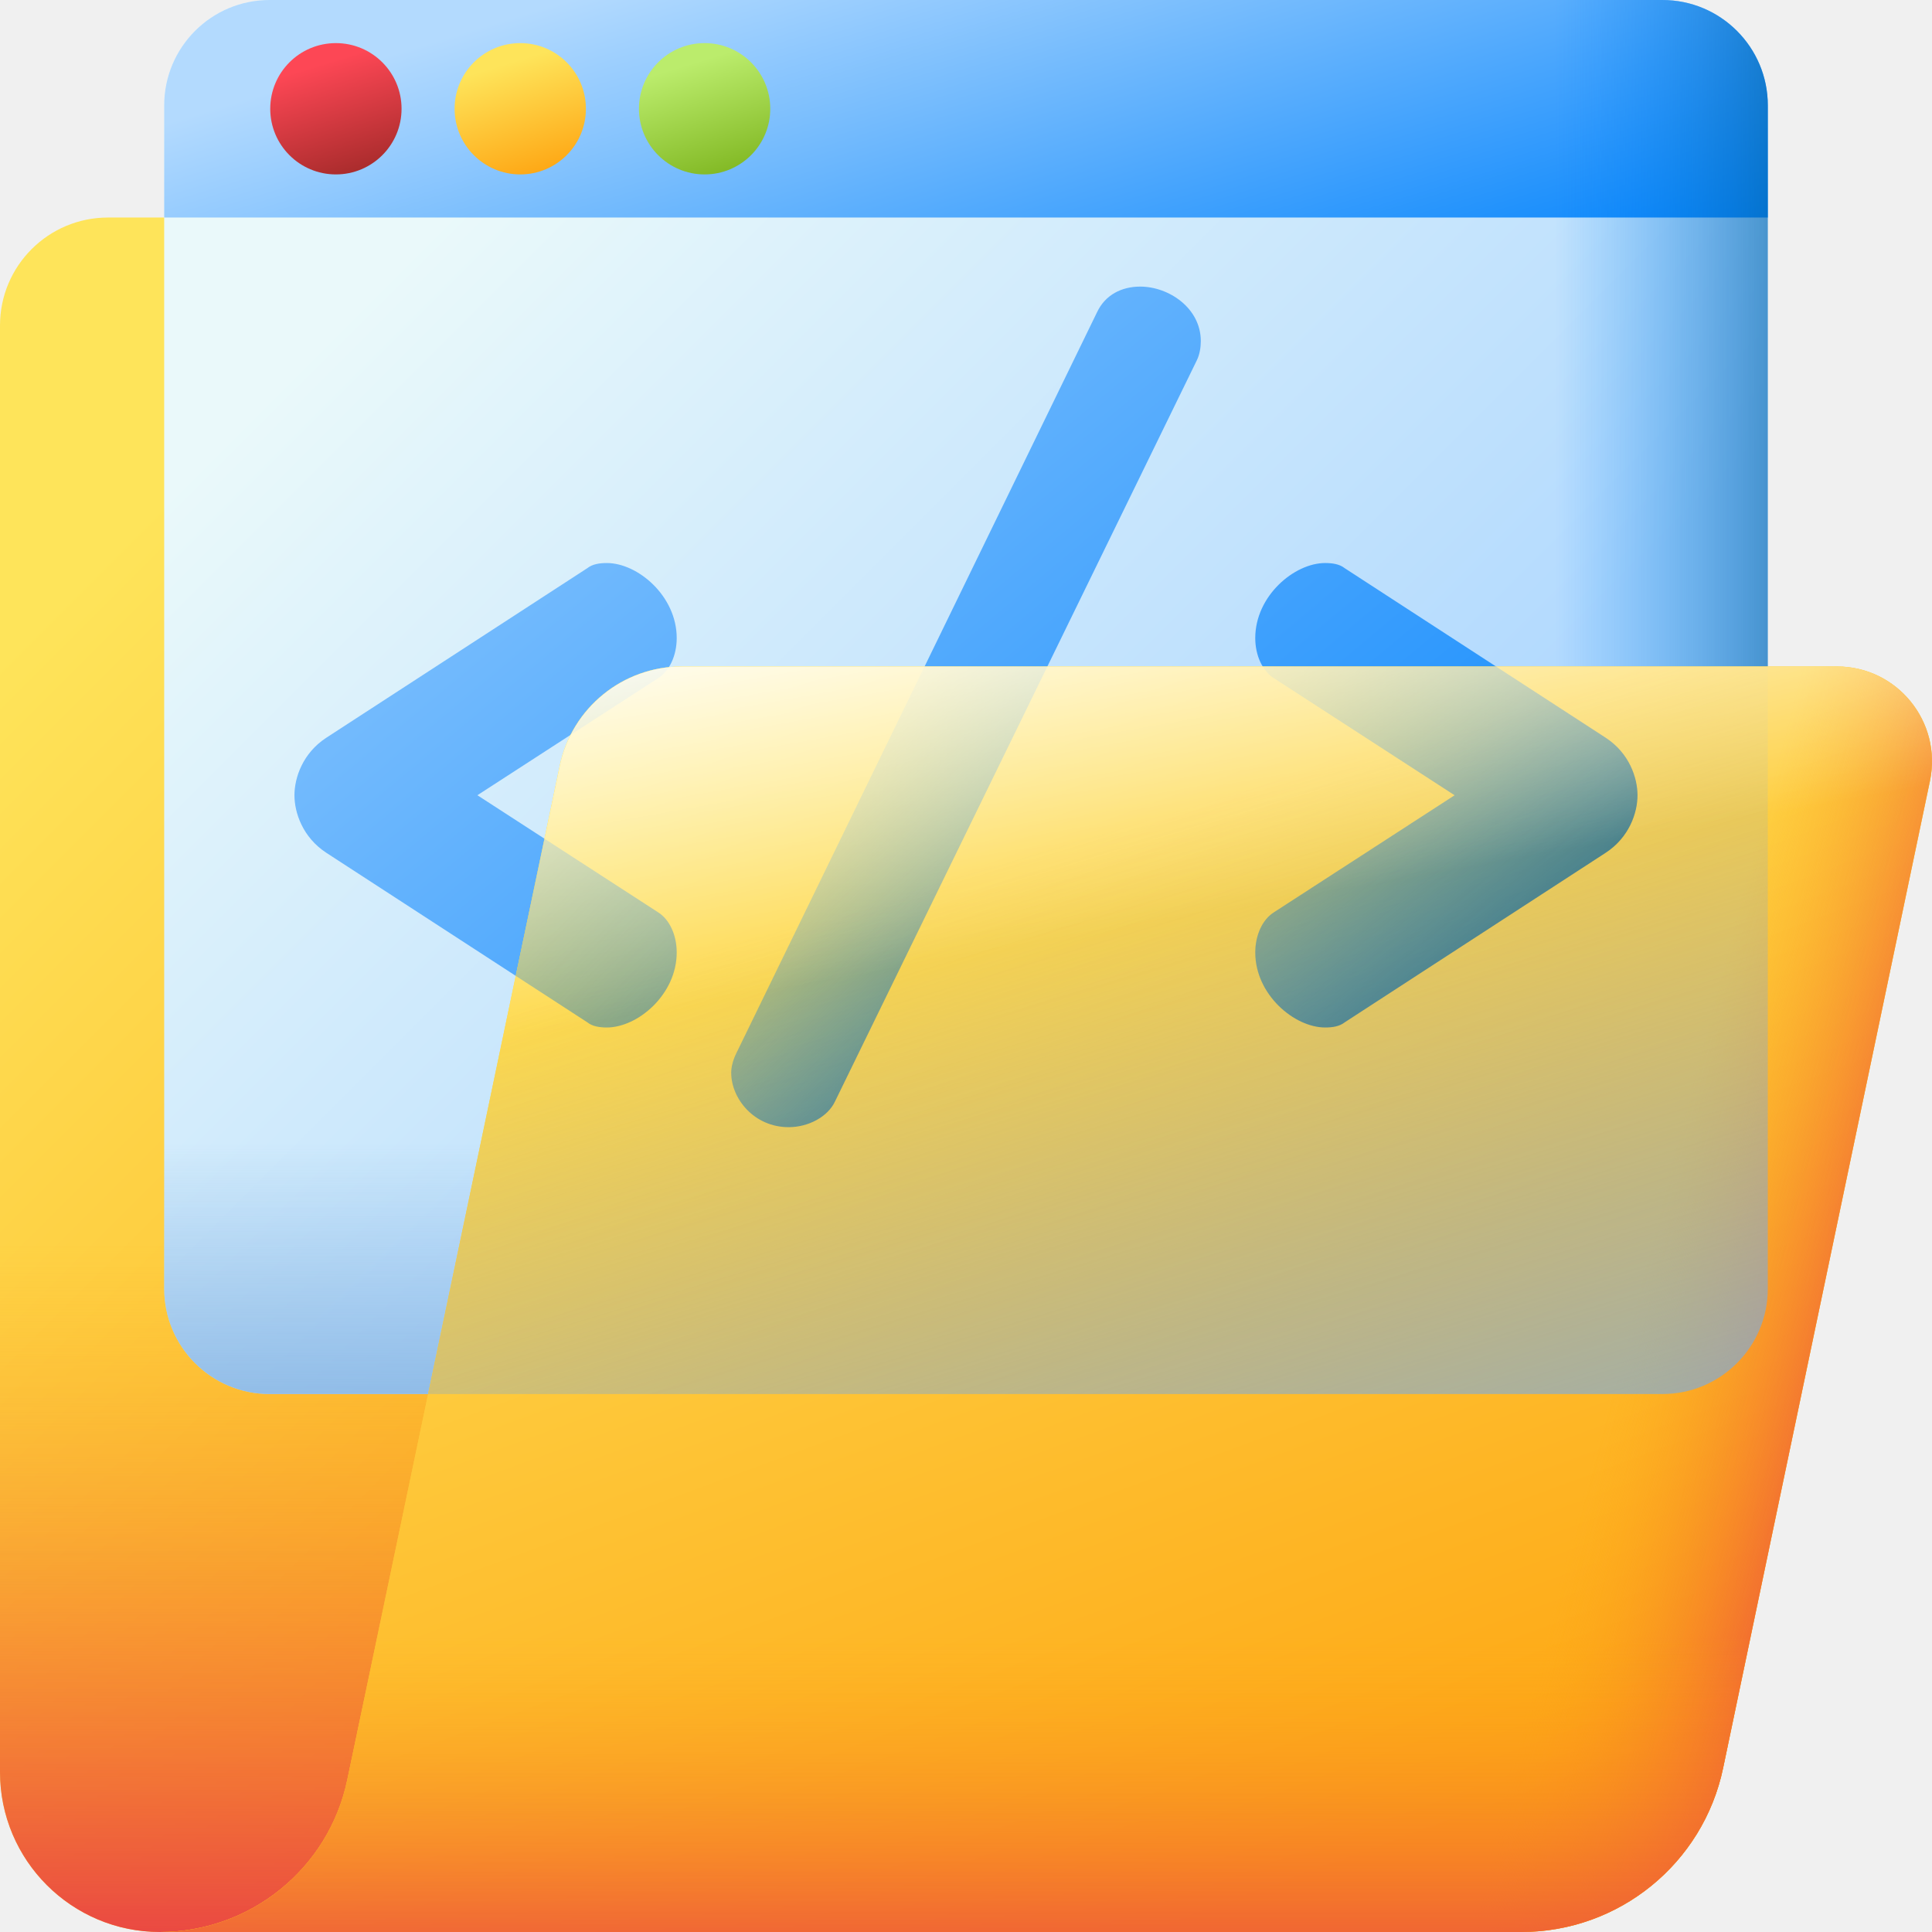
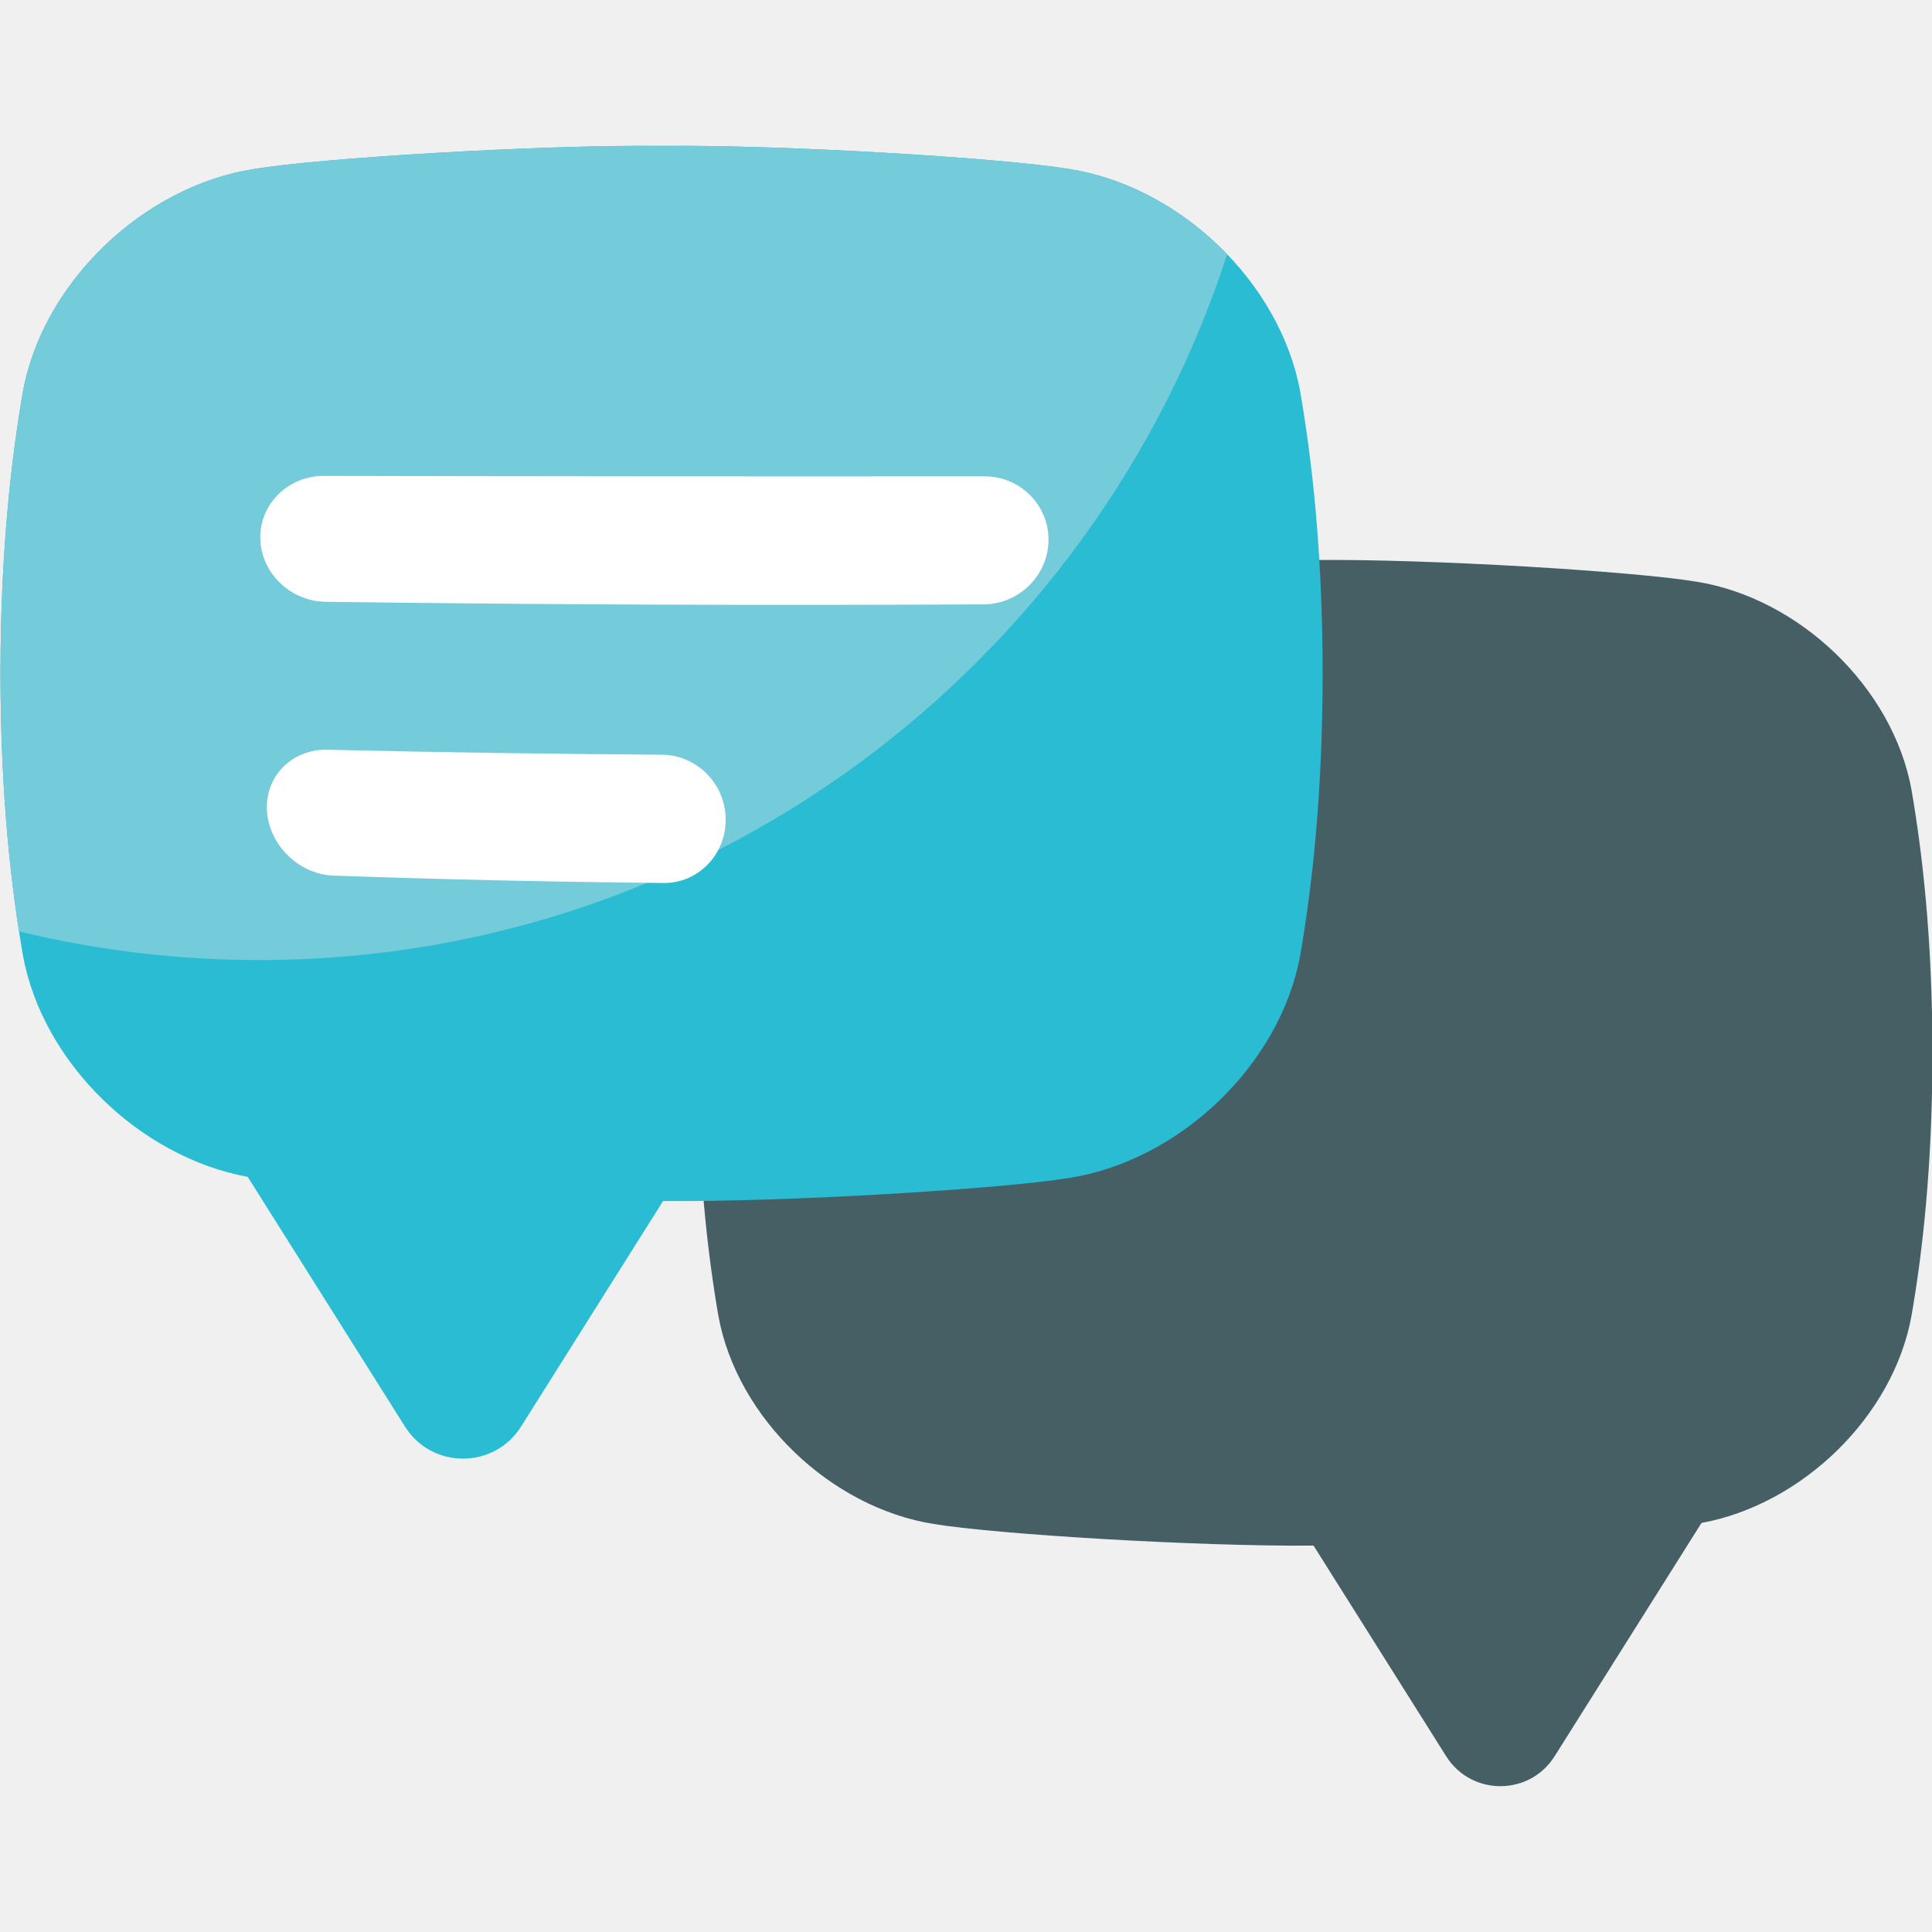
<svg xmlns="http://www.w3.org/2000/svg" width="64" height="64" viewBox="0 0 64 64" fill="none">
-   <g clip-path="url(#clip0_7_5479)">
-     <path d="M19.216 10.782C19.216 8.807 17.615 7.206 15.64 7.206H3.577C1.601 7.206 0 8.807 0 10.782V58.7C0 61.627 2.373 64 5.3 64H49.122C51.485 64 53.401 62.084 53.401 59.721V18.638C53.401 16.275 51.485 14.359 49.122 14.359H22.793C20.818 14.359 19.216 12.758 19.216 10.782Z" fill="url(#paint0_linear_7_5479)" />
-     <path d="M49.122 14.359H42.802V64H49.122C51.485 64 53.401 62.084 53.401 59.721V18.637C53.401 16.274 51.485 14.359 49.122 14.359Z" fill="url(#paint1_linear_7_5479)" />
-     <path d="M53.401 59.721V30.583H0V58.7C0 61.627 2.373 64 5.3 64H49.122C51.485 64 53.401 62.084 53.401 59.721Z" fill="url(#paint2_linear_7_5479)" />
-     <path d="M58.561 42.687V3.492C58.561 1.563 56.998 0 55.069 0H8.93C7.002 0 5.439 1.563 5.439 3.492V42.687C5.439 44.616 7.002 46.179 8.93 46.179H55.069C56.998 46.179 58.561 44.616 58.561 42.687Z" fill="url(#paint3_linear_7_5479)" />
-     <path d="M22.417 21.136C22.417 19.74 21.124 18.651 20.102 18.651C19.864 18.651 19.626 18.685 19.456 18.821L10.81 24.438C10.027 24.948 9.754 25.765 9.754 26.344C9.754 26.922 10.027 27.739 10.81 28.25L19.456 33.867C19.626 34.003 19.864 34.037 20.102 34.037C21.124 34.037 22.417 32.947 22.417 31.552C22.417 30.973 22.179 30.462 21.805 30.224L15.814 26.343L21.805 22.463C22.179 22.225 22.417 21.714 22.417 21.136Z" fill="url(#paint4_linear_7_5479)" />
-     <path d="M37.77 9.494C37.157 9.494 36.612 9.766 36.34 10.345L24.392 34.888C24.29 35.092 24.221 35.33 24.221 35.535C24.221 36.386 24.97 37.339 26.128 37.339C26.774 37.339 27.421 36.998 27.66 36.488L39.642 11.945C39.744 11.741 39.778 11.502 39.778 11.298C39.778 10.209 38.723 9.494 37.77 9.494Z" fill="url(#paint5_linear_7_5479)" />
-     <path d="M53.19 24.438L44.544 18.821C44.374 18.685 44.135 18.651 43.897 18.651C42.876 18.651 41.582 19.74 41.582 21.136C41.582 21.714 41.821 22.225 42.195 22.463L48.186 26.344L42.195 30.224C41.821 30.463 41.582 30.973 41.582 31.552C41.582 32.948 42.876 34.037 43.897 34.037C44.135 34.037 44.373 34.003 44.544 33.867L53.19 28.25C53.973 27.74 54.245 26.923 54.245 26.344C54.245 25.765 53.973 24.948 53.19 24.438Z" fill="url(#paint6_linear_7_5479)" />
-     <path d="M55.069 0H8.93C7.002 0 5.439 1.563 5.439 3.492V7.206H58.561V3.492C58.561 1.563 56.998 0 55.069 0Z" fill="url(#paint7_linear_7_5479)" />
-     <path d="M55.069 0H45.692V46.179H55.069C56.998 46.179 58.561 44.616 58.561 42.687V3.492C58.561 1.563 56.998 0 55.069 0Z" fill="url(#paint8_linear_7_5479)" />
-     <path d="M11.127 5.778C12.328 5.778 13.302 4.804 13.302 3.603C13.302 2.401 12.328 1.428 11.127 1.428C9.925 1.428 8.952 2.401 8.952 3.603C8.952 4.804 9.925 5.778 11.127 5.778Z" fill="url(#paint9_linear_7_5479)" />
-     <path d="M17.234 5.778C18.435 5.778 19.409 4.804 19.409 3.603C19.409 2.401 18.435 1.428 17.234 1.428C16.033 1.428 15.059 2.401 15.059 3.603C15.059 4.804 16.033 5.778 17.234 5.778Z" fill="url(#paint10_linear_7_5479)" />
-     <path d="M23.341 5.778C24.542 5.778 25.516 4.804 25.516 3.603C25.516 2.401 24.542 1.428 23.341 1.428C22.14 1.428 21.166 2.401 21.166 3.603C21.166 4.804 22.14 5.778 23.341 5.778Z" fill="url(#paint11_linear_7_5479)" />
-     <path d="M5.439 28.818V42.687C5.439 44.616 7.002 46.179 8.93 46.179H55.069C56.998 46.179 58.561 44.616 58.561 42.687V28.818H5.439Z" fill="url(#paint12_linear_7_5479)" />
-     <path d="M57.08 58.57C56.417 61.734 53.627 64 50.394 64H5.3C8.299 64 10.888 61.897 11.503 58.962L18.544 25.362C18.945 23.448 20.632 22.078 22.588 22.078H60.851C62.849 22.078 64.342 23.915 63.932 25.871L57.08 58.57Z" fill="url(#paint13_linear_7_5479)" />
-     <path d="M57.08 58.57C56.417 61.734 53.627 64 50.394 64H5.3C8.299 64 10.888 61.897 11.503 58.962L18.544 25.362C18.945 23.448 20.632 22.078 22.588 22.078H60.851C62.849 22.078 64.342 23.915 63.932 25.871L57.08 58.57Z" fill="url(#paint14_linear_7_5479)" />
-     <path d="M63.932 25.871L57.08 58.57C56.416 61.733 53.627 64 50.394 64H44.461L53.244 22.077H60.851C62.849 22.077 64.341 23.915 63.932 25.871Z" fill="url(#paint15_linear_7_5479)" />
-     <path d="M55.069 46.179C56.998 46.179 58.561 44.616 58.561 42.687V22.078H22.588C20.632 22.078 18.945 23.448 18.544 25.362L14.182 46.179H55.069Z" fill="url(#paint16_linear_7_5479)" />
-     <path d="M42.195 22.463L48.186 26.344L42.195 30.224C41.821 30.463 41.582 30.973 41.582 31.552C41.582 32.948 42.876 34.037 43.897 34.037C44.135 34.037 44.373 34.003 44.544 33.867L53.19 28.25C53.973 27.739 54.245 26.922 54.245 26.344C54.245 25.765 53.973 24.948 53.19 24.438L49.557 22.078H41.83C41.928 22.239 42.051 22.371 42.195 22.463Z" fill="url(#paint17_linear_7_5479)" />
-     <path d="M30.628 22.078L24.392 34.888C24.29 35.092 24.222 35.33 24.222 35.535C24.222 36.386 24.971 37.339 26.128 37.339C26.774 37.339 27.421 36.998 27.66 36.488L34.695 22.078L30.628 22.078Z" fill="url(#paint18_linear_7_5479)" />
-     <path d="M22.156 22.101C20.748 22.248 19.527 23.106 18.9 24.344L21.805 22.463C21.942 22.376 22.06 22.251 22.156 22.101Z" fill="url(#paint19_linear_7_5479)" />
-     <path d="M20.103 34.037C21.124 34.037 22.417 32.947 22.417 31.552C22.417 30.973 22.179 30.462 21.805 30.224L18.036 27.783L17.084 32.326L19.456 33.866C19.626 34.003 19.864 34.037 20.103 34.037Z" fill="url(#paint20_linear_7_5479)" />
-     <path d="M57.08 58.57L61.288 38.488H15.793L11.503 58.962C10.888 61.897 8.299 64 5.3 64H50.394C53.627 64 56.417 61.734 57.08 58.57Z" fill="url(#paint21_linear_7_5479)" />
-     <path d="M61.288 38.488L63.932 25.871C64.341 23.915 62.849 22.078 60.852 22.078H22.587C20.632 22.078 18.945 23.449 18.544 25.363L15.793 38.489L61.288 38.488Z" fill="url(#paint22_linear_7_5479)" />
+   <g clip-path="url(#clip0_156_29)">
+     <path d="M23.104 34.876C23.109 38.715 23.442 41.524 23.796 43.583C24.413 46.985 27.53 49.949 30.941 50.485C33.002 50.825 39.667 51.234 43.513 51.2L47.907 58.179C48.739 59.499 50.666 59.499 51.498 58.179L56.364 50.45C59.701 49.837 62.718 46.921 63.322 43.581C63.678 41.523 64.011 38.714 64.015 34.875C64.01 31.036 63.676 28.227 63.322 26.169C62.706 22.766 59.589 19.802 56.178 19.266C54.108 18.925 47.398 18.514 43.56 18.551C39.722 18.515 33.013 18.925 30.942 19.266C27.531 19.802 24.414 22.766 23.797 26.169C23.442 28.227 23.11 31.036 23.105 34.875L23.104 34.876Z" fill="#455F65" />
+     <path d="M43.074 12.989C42.414 9.345 39.076 6.172 35.424 5.599C33.208 5.232 26.023 4.794 21.915 4.832C17.808 4.794 10.623 5.232 8.406 5.599C4.754 6.172 1.416 9.345 0.756 12.989C0.378 15.193 0.02 18.2 0.015 22.31C0.02 26.419 0.378 29.426 0.756 31.631C1.404 35.208 4.633 38.329 8.206 38.985L13.416 47.259C14.306 48.672 16.369 48.672 17.26 47.259L21.965 39.786C26.081 39.821 33.218 39.385 35.424 39.02C39.076 38.446 42.414 35.274 43.074 31.63C43.454 29.426 43.81 26.419 43.815 22.309C43.81 18.2 43.453 15.193 43.074 12.988V12.989Z" fill="#2ABCD3" />
+     <path d="M40.65 8.422C39.239 6.955 37.376 5.905 35.424 5.599C33.208 5.232 26.023 4.794 21.915 4.832C17.808 4.794 10.623 5.232 8.406 5.599C4.754 6.172 1.416 9.345 0.756 12.989C0.378 15.193 0.02 18.2 0.015 22.31C0.02 25.956 0.301 28.734 0.63 30.854C3.005 31.431 5.48 31.756 8.023 31.799C23.214 32.054 36.221 22.122 40.65 8.424V8.422Z" fill="#74CBDA" />
+     <path d="M24.04 27.139C24.046 28.314 23.125 29.262 21.981 29.25C18.337 29.215 14.694 29.134 11.05 29.006C9.906 28.965 8.911 28 8.844 26.856C8.776 25.712 9.677 24.81 10.84 24.836C14.534 24.922 18.227 24.977 21.921 25.001C23.084 25.009 24.032 25.964 24.039 27.139H24.04ZM32.593 20.02C25.324 20.06 18.055 20.031 10.786 19.935C9.616 19.919 8.641 18.975 8.622 17.831C8.604 16.688 9.554 15.762 10.729 15.764C18.024 15.78 25.32 15.785 32.615 15.779C33.79 15.779 34.741 16.724 34.733 17.891C34.724 19.059 33.761 20.012 32.591 20.02H32.593Z" fill="white" />
  </g>
  <defs>
-     <linearGradient id="paint0_linear_7_5479" x1="4.794" y1="16.974" x2="40.573" y2="52.753" gradientUnits="userSpaceOnUse">
-       <stop stop-color="#FEE45A" />
-       <stop offset="1" stop-color="#FEA613" />
-     </linearGradient>
-     <linearGradient id="paint1_linear_7_5479" x1="48.255" y1="39.179" x2="55.074" y2="39.179" gradientUnits="userSpaceOnUse">
-       <stop stop-color="#FEA613" stop-opacity="0" />
-       <stop offset="1" stop-color="#E94444" />
-     </linearGradient>
-     <linearGradient id="paint2_linear_7_5479" x1="26.7" y1="41.117" x2="26.7" y2="64.573" gradientUnits="userSpaceOnUse">
-       <stop stop-color="#FEA613" stop-opacity="0" />
-       <stop offset="1" stop-color="#E94444" />
-     </linearGradient>
-     <linearGradient id="paint3_linear_7_5479" x1="15.373" y1="6.462" x2="41.243" y2="32.333" gradientUnits="userSpaceOnUse">
-       <stop stop-color="#EAF9FA" />
-       <stop offset="1" stop-color="#B3DAFE" />
-     </linearGradient>
-     <linearGradient id="paint4_linear_7_5479" x1="1.039" y1="5.733" x2="37.98" y2="49.874" gradientUnits="userSpaceOnUse">
-       <stop stop-color="#B3DAFE" />
-       <stop offset="1" stop-color="#0182FC" />
-     </linearGradient>
-     <linearGradient id="paint5_linear_7_5479" x1="10.54" y1="-2.218" x2="47.481" y2="41.924" gradientUnits="userSpaceOnUse">
-       <stop stop-color="#B3DAFE" />
-       <stop offset="1" stop-color="#0182FC" />
-     </linearGradient>
-     <linearGradient id="paint6_linear_7_5479" x1="17.168" y1="-7.764" x2="54.109" y2="36.377" gradientUnits="userSpaceOnUse">
-       <stop stop-color="#B3DAFE" />
-       <stop offset="1" stop-color="#0182FC" />
-     </linearGradient>
-     <linearGradient id="paint7_linear_7_5479" x1="29.447" y1="-3.255" x2="35.093" y2="15.191" gradientUnits="userSpaceOnUse">
-       <stop stop-color="#B3DAFE" />
-       <stop offset="1" stop-color="#0182FC" />
-     </linearGradient>
-     <linearGradient id="paint8_linear_7_5479" x1="51.527" y1="23.09" x2="63.009" y2="23.09" gradientUnits="userSpaceOnUse">
-       <stop stop-color="#0182FC" stop-opacity="0" />
-       <stop offset="0.126" stop-color="#017FF3" stop-opacity="0.126" />
-       <stop offset="0.325" stop-color="#0177DC" stop-opacity="0.325" />
-       <stop offset="0.573" stop-color="#0269B7" stop-opacity="0.573" />
-       <stop offset="0.857" stop-color="#025684" stop-opacity="0.857" />
-       <stop offset="1" stop-color="#024C67" />
-     </linearGradient>
-     <linearGradient id="paint9_linear_7_5479" x1="10.67" y1="2.11" x2="11.809" y2="5.831" gradientUnits="userSpaceOnUse">
-       <stop stop-color="#FD4755" />
-       <stop offset="1" stop-color="#A72B2B" />
-     </linearGradient>
-     <linearGradient id="paint10_linear_7_5479" x1="16.777" y1="2.11" x2="17.916" y2="5.831" gradientUnits="userSpaceOnUse">
-       <stop stop-color="#FEE45A" />
-       <stop offset="1" stop-color="#FEA613" />
-     </linearGradient>
-     <linearGradient id="paint11_linear_7_5479" x1="22.884" y1="2.11" x2="24.023" y2="5.831" gradientUnits="userSpaceOnUse">
-       <stop stop-color="#BBEC6C" />
-       <stop offset="1" stop-color="#81B823" />
-     </linearGradient>
-     <linearGradient id="paint12_linear_7_5479" x1="32" y1="37.861" x2="32" y2="49.733" gradientUnits="userSpaceOnUse">
-       <stop stop-color="#7BACDF" stop-opacity="0" />
-       <stop offset="1" stop-color="#7BACDF" />
-     </linearGradient>
-     <linearGradient id="paint13_linear_7_5479" x1="26.534" y1="22.317" x2="41.543" y2="63.029" gradientUnits="userSpaceOnUse">
-       <stop stop-color="#FEE45A" />
-       <stop offset="1" stop-color="#FEA613" />
-     </linearGradient>
-     <linearGradient id="paint14_linear_7_5479" x1="26.534" y1="22.317" x2="41.543" y2="63.029" gradientUnits="userSpaceOnUse">
-       <stop stop-color="#FEE45A" />
-       <stop offset="1" stop-color="#FEA613" />
-     </linearGradient>
-     <linearGradient id="paint15_linear_7_5479" x1="54.067" y1="43.357" x2="62.6" y2="45.616" gradientUnits="userSpaceOnUse">
-       <stop stop-color="#FEA613" stop-opacity="0" />
-       <stop offset="1" stop-color="#E94444" />
-     </linearGradient>
-     <linearGradient id="paint16_linear_7_5479" x1="34.57" y1="28.146" x2="44.546" y2="61.274" gradientUnits="userSpaceOnUse">
-       <stop stop-color="#7BACDF" stop-opacity="0" />
-       <stop offset="1" stop-color="#7BACDF" />
-     </linearGradient>
-     <linearGradient id="paint17_linear_7_5479" x1="40.478" y1="19.817" x2="54.031" y2="36.507" gradientUnits="userSpaceOnUse">
-       <stop stop-color="#0182FC" stop-opacity="0" />
-       <stop offset="0.126" stop-color="#017FF3" stop-opacity="0.126" />
-       <stop offset="0.325" stop-color="#0177DC" stop-opacity="0.325" />
-       <stop offset="0.573" stop-color="#0269B7" stop-opacity="0.573" />
-       <stop offset="0.857" stop-color="#025684" stop-opacity="0.857" />
-       <stop offset="1" stop-color="#024C67" />
-     </linearGradient>
-     <linearGradient id="paint18_linear_7_5479" x1="25.225" y1="24.744" x2="37.774" y2="37.795" gradientUnits="userSpaceOnUse">
-       <stop stop-color="#0182FC" stop-opacity="0" />
-       <stop offset="0.126" stop-color="#017FF3" stop-opacity="0.126" />
-       <stop offset="0.325" stop-color="#0177DC" stop-opacity="0.325" />
-       <stop offset="0.573" stop-color="#0269B7" stop-opacity="0.573" />
-       <stop offset="0.857" stop-color="#025684" stop-opacity="0.857" />
-       <stop offset="1" stop-color="#024C67" />
-     </linearGradient>
-     <linearGradient id="paint19_linear_7_5479" x1="14.45" y1="17.295" x2="39.799" y2="42.017" gradientUnits="userSpaceOnUse">
-       <stop stop-color="#0182FC" stop-opacity="0" />
-       <stop offset="0.126" stop-color="#017FF3" stop-opacity="0.126" />
-       <stop offset="0.325" stop-color="#0177DC" stop-opacity="0.325" />
-       <stop offset="0.573" stop-color="#0269B7" stop-opacity="0.573" />
-       <stop offset="0.857" stop-color="#025684" stop-opacity="0.857" />
-       <stop offset="1" stop-color="#024C67" />
-     </linearGradient>
-     <linearGradient id="paint20_linear_7_5479" x1="9.905" y1="21.956" x2="35.254" y2="46.678" gradientUnits="userSpaceOnUse">
-       <stop stop-color="#0182FC" stop-opacity="0" />
-       <stop offset="0.126" stop-color="#017FF3" stop-opacity="0.126" />
-       <stop offset="0.325" stop-color="#0177DC" stop-opacity="0.325" />
-       <stop offset="0.573" stop-color="#0269B7" stop-opacity="0.573" />
-       <stop offset="0.857" stop-color="#025684" stop-opacity="0.857" />
-       <stop offset="1" stop-color="#024C67" />
-     </linearGradient>
-     <linearGradient id="paint21_linear_7_5479" x1="33.294" y1="54.249" x2="33.294" y2="66.362" gradientUnits="userSpaceOnUse">
-       <stop stop-color="#FEA613" stop-opacity="0" />
-       <stop offset="1" stop-color="#E94444" />
-     </linearGradient>
-     <linearGradient id="paint22_linear_7_5479" x1="39.653" y1="30.344" x2="37.394" y2="17.627" gradientUnits="userSpaceOnUse">
-       <stop stop-color="white" stop-opacity="0" />
-       <stop offset="1" stop-color="white" />
-     </linearGradient>
-     <clipPath id="clip0_7_5479">
+     <clipPath id="clip0_156_29">
      <rect width="64" height="64" fill="white" />
    </clipPath>
  </defs>
</svg>
